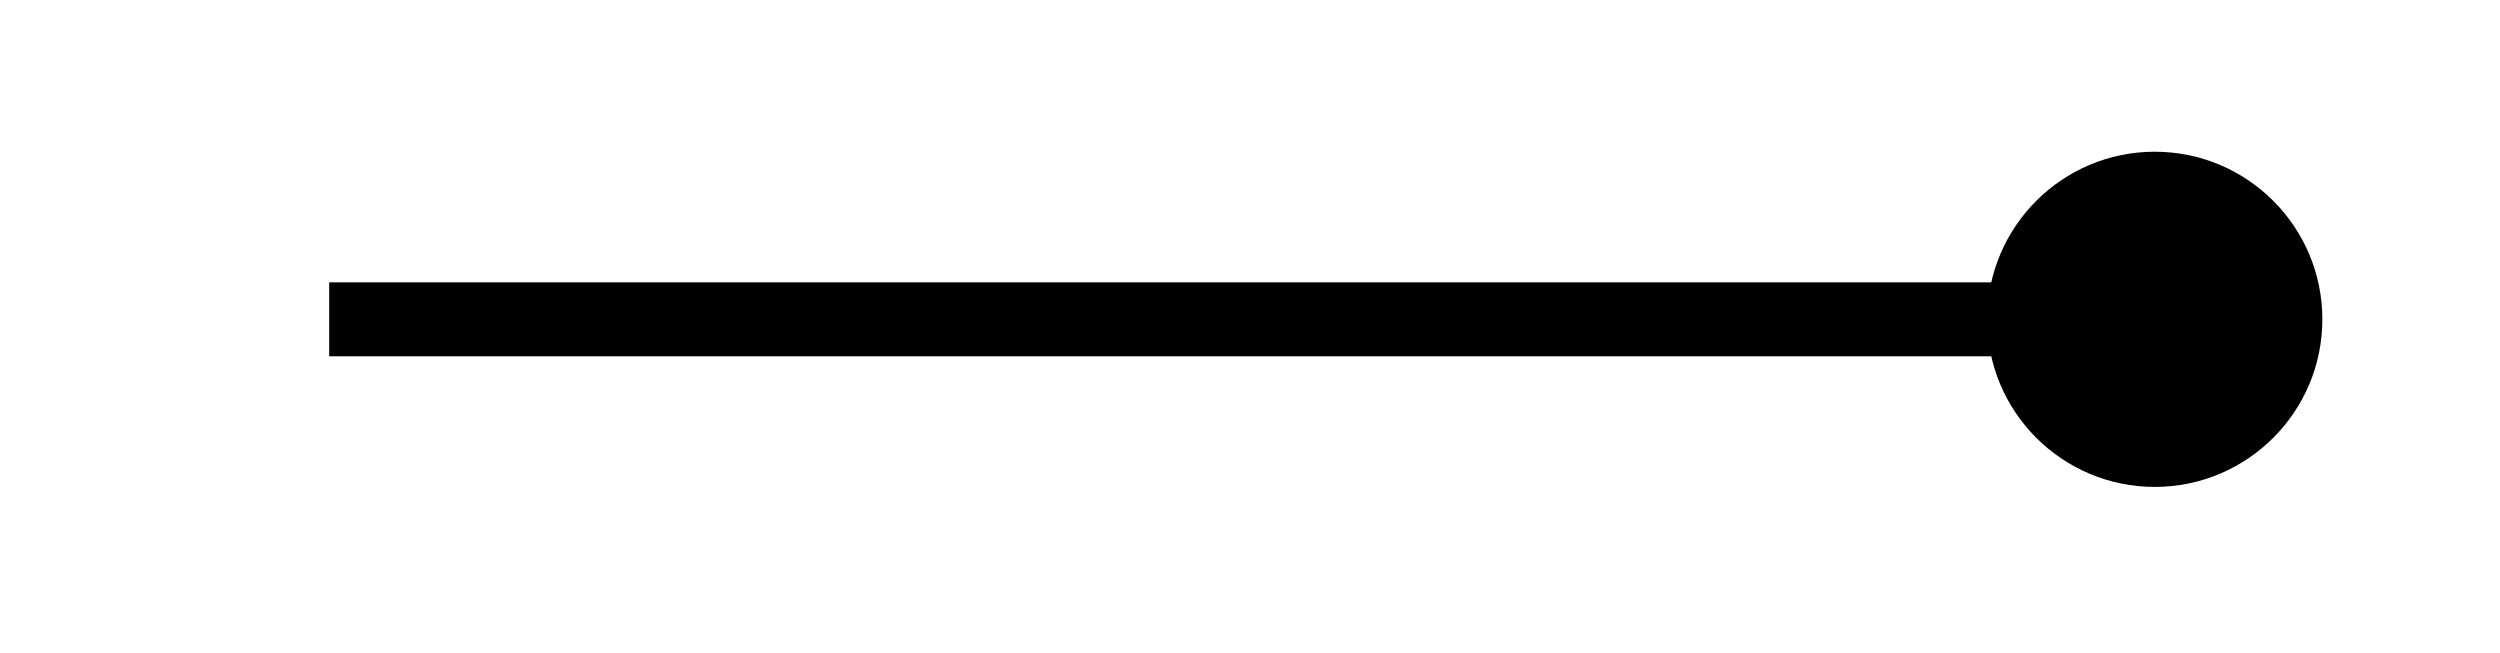
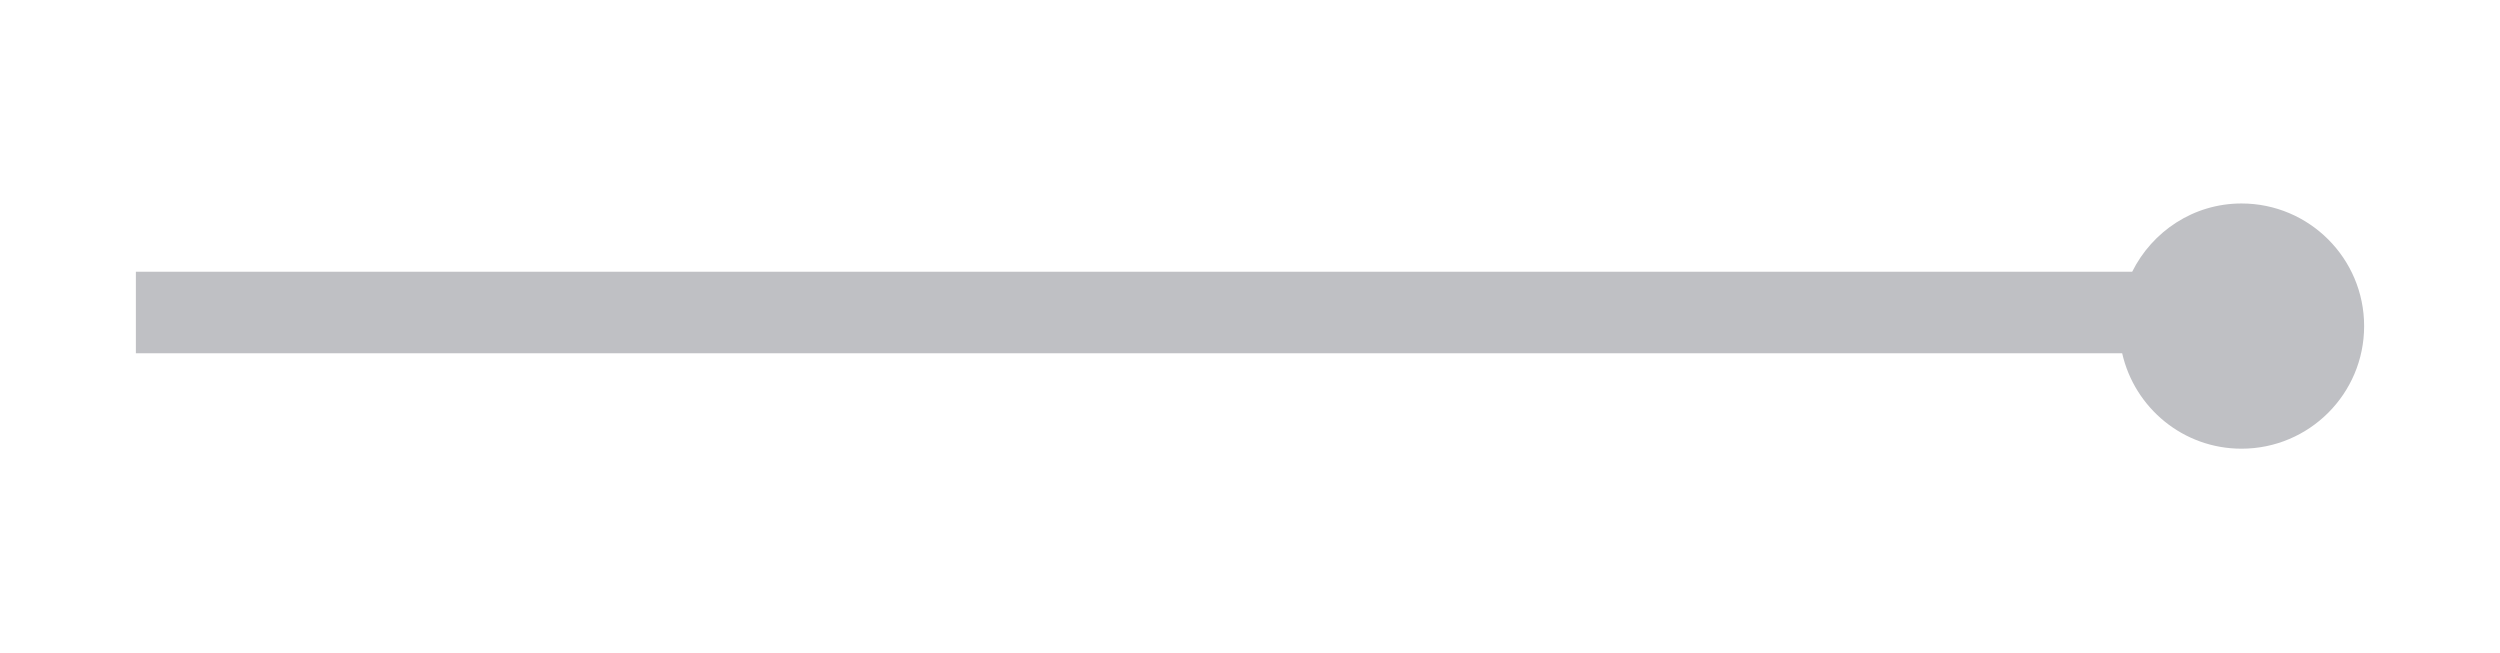
- <svg xmlns="http://www.w3.org/2000/svg" width="92" height="24" id="svg3759" version="1.1">
-   <defs id="defs3761">
-     <marker orient="auto" refY="0.0" refX="0.0" id="DotM" style="overflow:visible">
-       <path id="path3844" d="M -2.5,-1.0 C -2.5,1.76 -4.74,4.0 -7.5,4.0 C -10.26,4.0 -12.5,1.76 -12.5,-1.0 C -12.5,-3.76 -10.26,-6.0 -7.5,-6.0 C -4.74,-6.0 -2.5,-3.76 -2.5,-1.0 z " style="fill-rule:evenodd;stroke:#000000;stroke-width:1.0pt" transform="scale(0.4) translate(7.4, 1)" />
-     </marker>
-     <marker orient="auto" refY="0.0" refX="0.0" id="TriangleInM" style="overflow:visible">
-       <path id="path3916" d="M 5.77,0.0 L -2.88,5.0 L -2.88,-5.0 L 5.77,0.0 z " style="fill-rule:evenodd;stroke:#000000;stroke-width:1.0pt" transform="scale(-0.4)" />
-     </marker>
-     <marker orient="auto" refY="0.0" refX="0.0" id="TriangleOutM" style="overflow:visible">
-       <path id="path3925" d="M 5.77,0.0 L -2.88,5.0 L -2.88,-5.0 L 5.77,0.0 z " style="fill-rule:evenodd;stroke:#000000;stroke-width:1.0pt" transform="scale(0.4)" />
-     </marker>
-     <marker orient="auto" refY="0.0" refX="0.0" id="Arrow2Mend" style="overflow:visible;">
-       <path id="path3807" style="fill-rule:evenodd;stroke-width:0.625;stroke-linejoin:round;" d="M 8.719,4.034 L -2.207,0.016 L 8.719,-4.002 C 6.973,-1.63 6.983,1.616 8.719,4.034 z " transform="scale(0.6) rotate(180) translate(0,0)" />
-     </marker>
-     <marker orient="auto" refY="0.0" refX="0.0" id="Arrow1Sstart" style="overflow:visible">
-       <path id="path3792" d="M 0.0,0.0 L 5.0,-5.0 L -12.5,0.0 L 5.0,5.0 L 0.0,0.0 z " style="fill-rule:evenodd;stroke:#000000;stroke-width:1.0pt" transform="scale(0.2) translate(6,0)" />
-     </marker>
-     <marker orient="auto" refY="0.0" refX="0.0" id="Arrow1Mstart" style="overflow:visible">
-       <path id="path3786" d="M 0.0,0.0 L 5.0,-5.0 L -12.5,0.0 L 5.0,5.0 L 0.0,0.0 z " style="fill-rule:evenodd;stroke:#000000;stroke-width:1.0pt" transform="scale(0.4) translate(10,0)" />
-     </marker>
-     <marker orient="auto" refY="0.0" refX="0.0" id="Arrow2Lstart" style="overflow:visible">
-       <path id="path3798" style="fill-rule:evenodd;stroke-width:0.625;stroke-linejoin:round" d="M 8.719,4.034 L -2.207,0.016 L 8.719,-4.002 C 6.973,-1.63 6.983,1.616 8.719,4.034 z " transform="scale(1.1) translate(1,0)" />
-     </marker>
-   </defs>
-   <g id="layer1" transform="translate(0,-1028.362)">
-     <path style="fill:none;stroke:#000000;stroke-width:2.721;stroke-linecap:butt;stroke-linejoin:miter;stroke-miterlimit:4;stroke-opacity:1;stroke-dasharray:none;stroke-dashoffset:0;marker-start:none;marker-end:url(#DotM)" d="m 12.114,1040.113 67.29,0 0,0 0,0" id="path3767" />
-   </g>
+ <svg xmlns="http://www.w3.org/2000/svg" version="1.1" id="svg3759" x="0px" y="0px" width="92px" height="24px" viewBox="0 0 92 24" enable-background="new 0 0 92 24" xml:space="preserve">
+   <path fill="#BFC0C4" d="M82.487,16.512c-2.146,0-3.936-1.503-4.391-3.512H5v-3h73.464c0.739-1.482,2.255-2.512,4.023-2.512  C84.979,7.488,87,9.51,87,12C87,14.492,84.979,16.512,82.487,16.512z" />
</svg>
